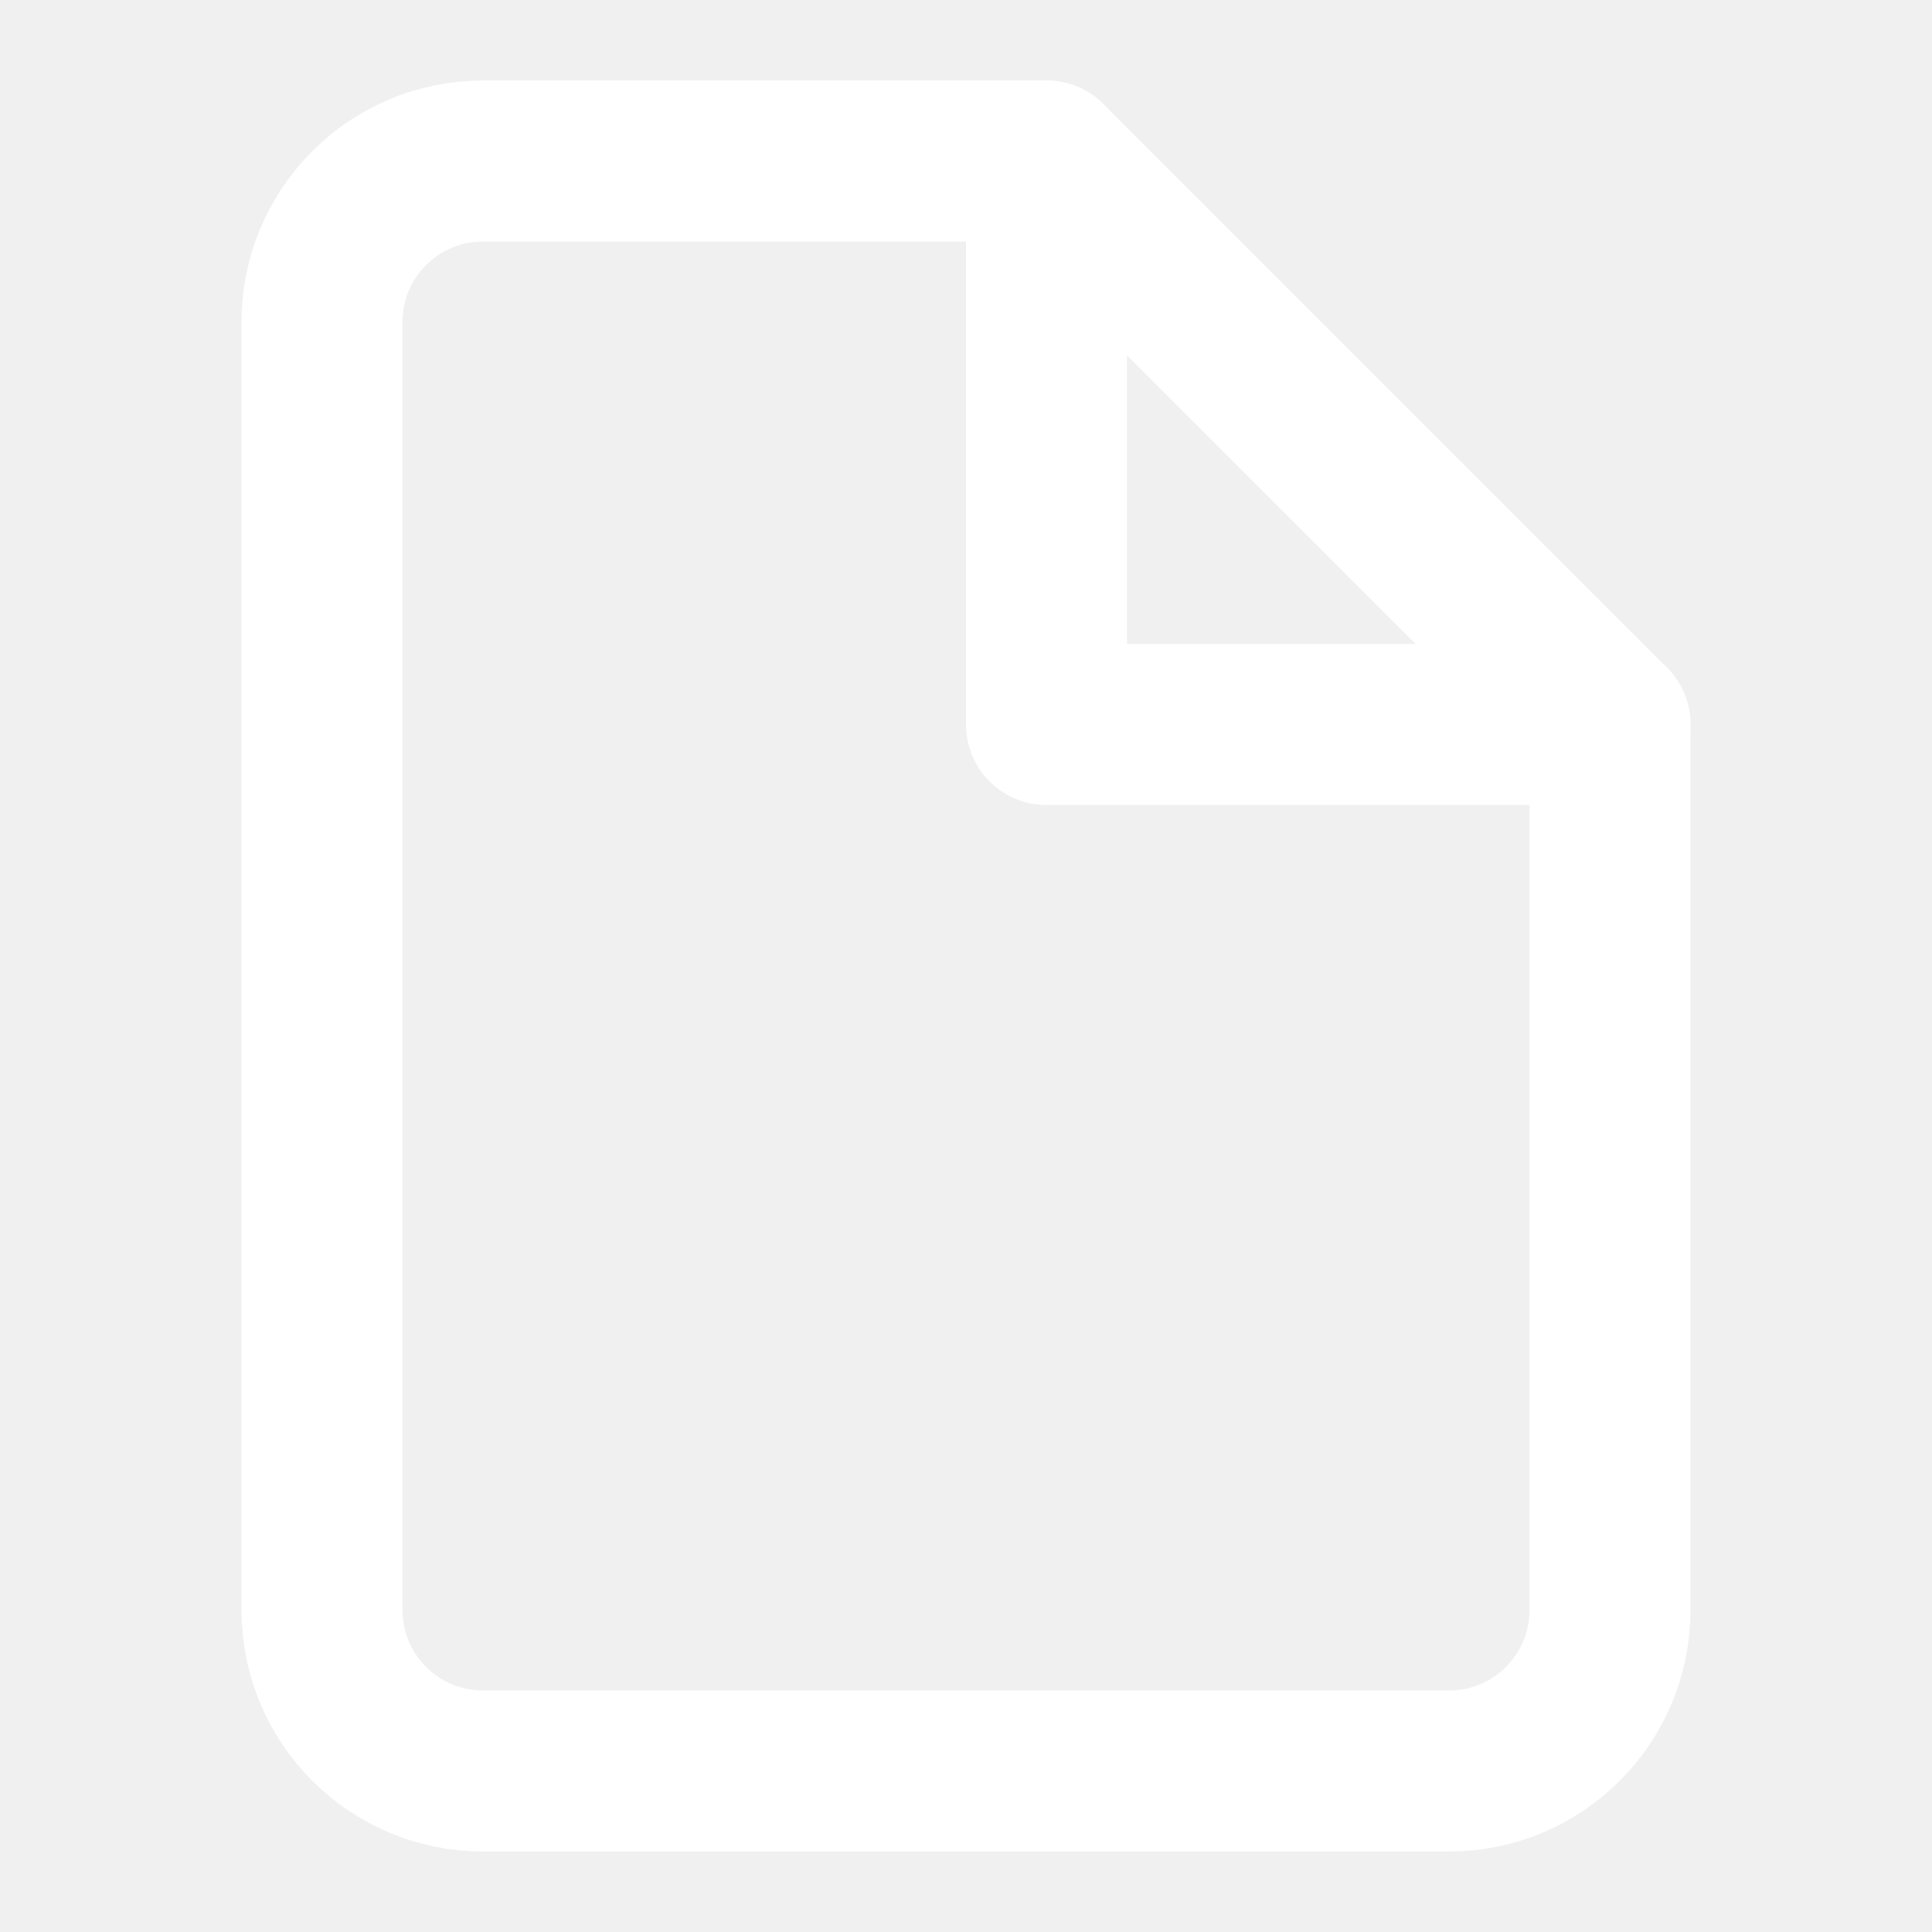
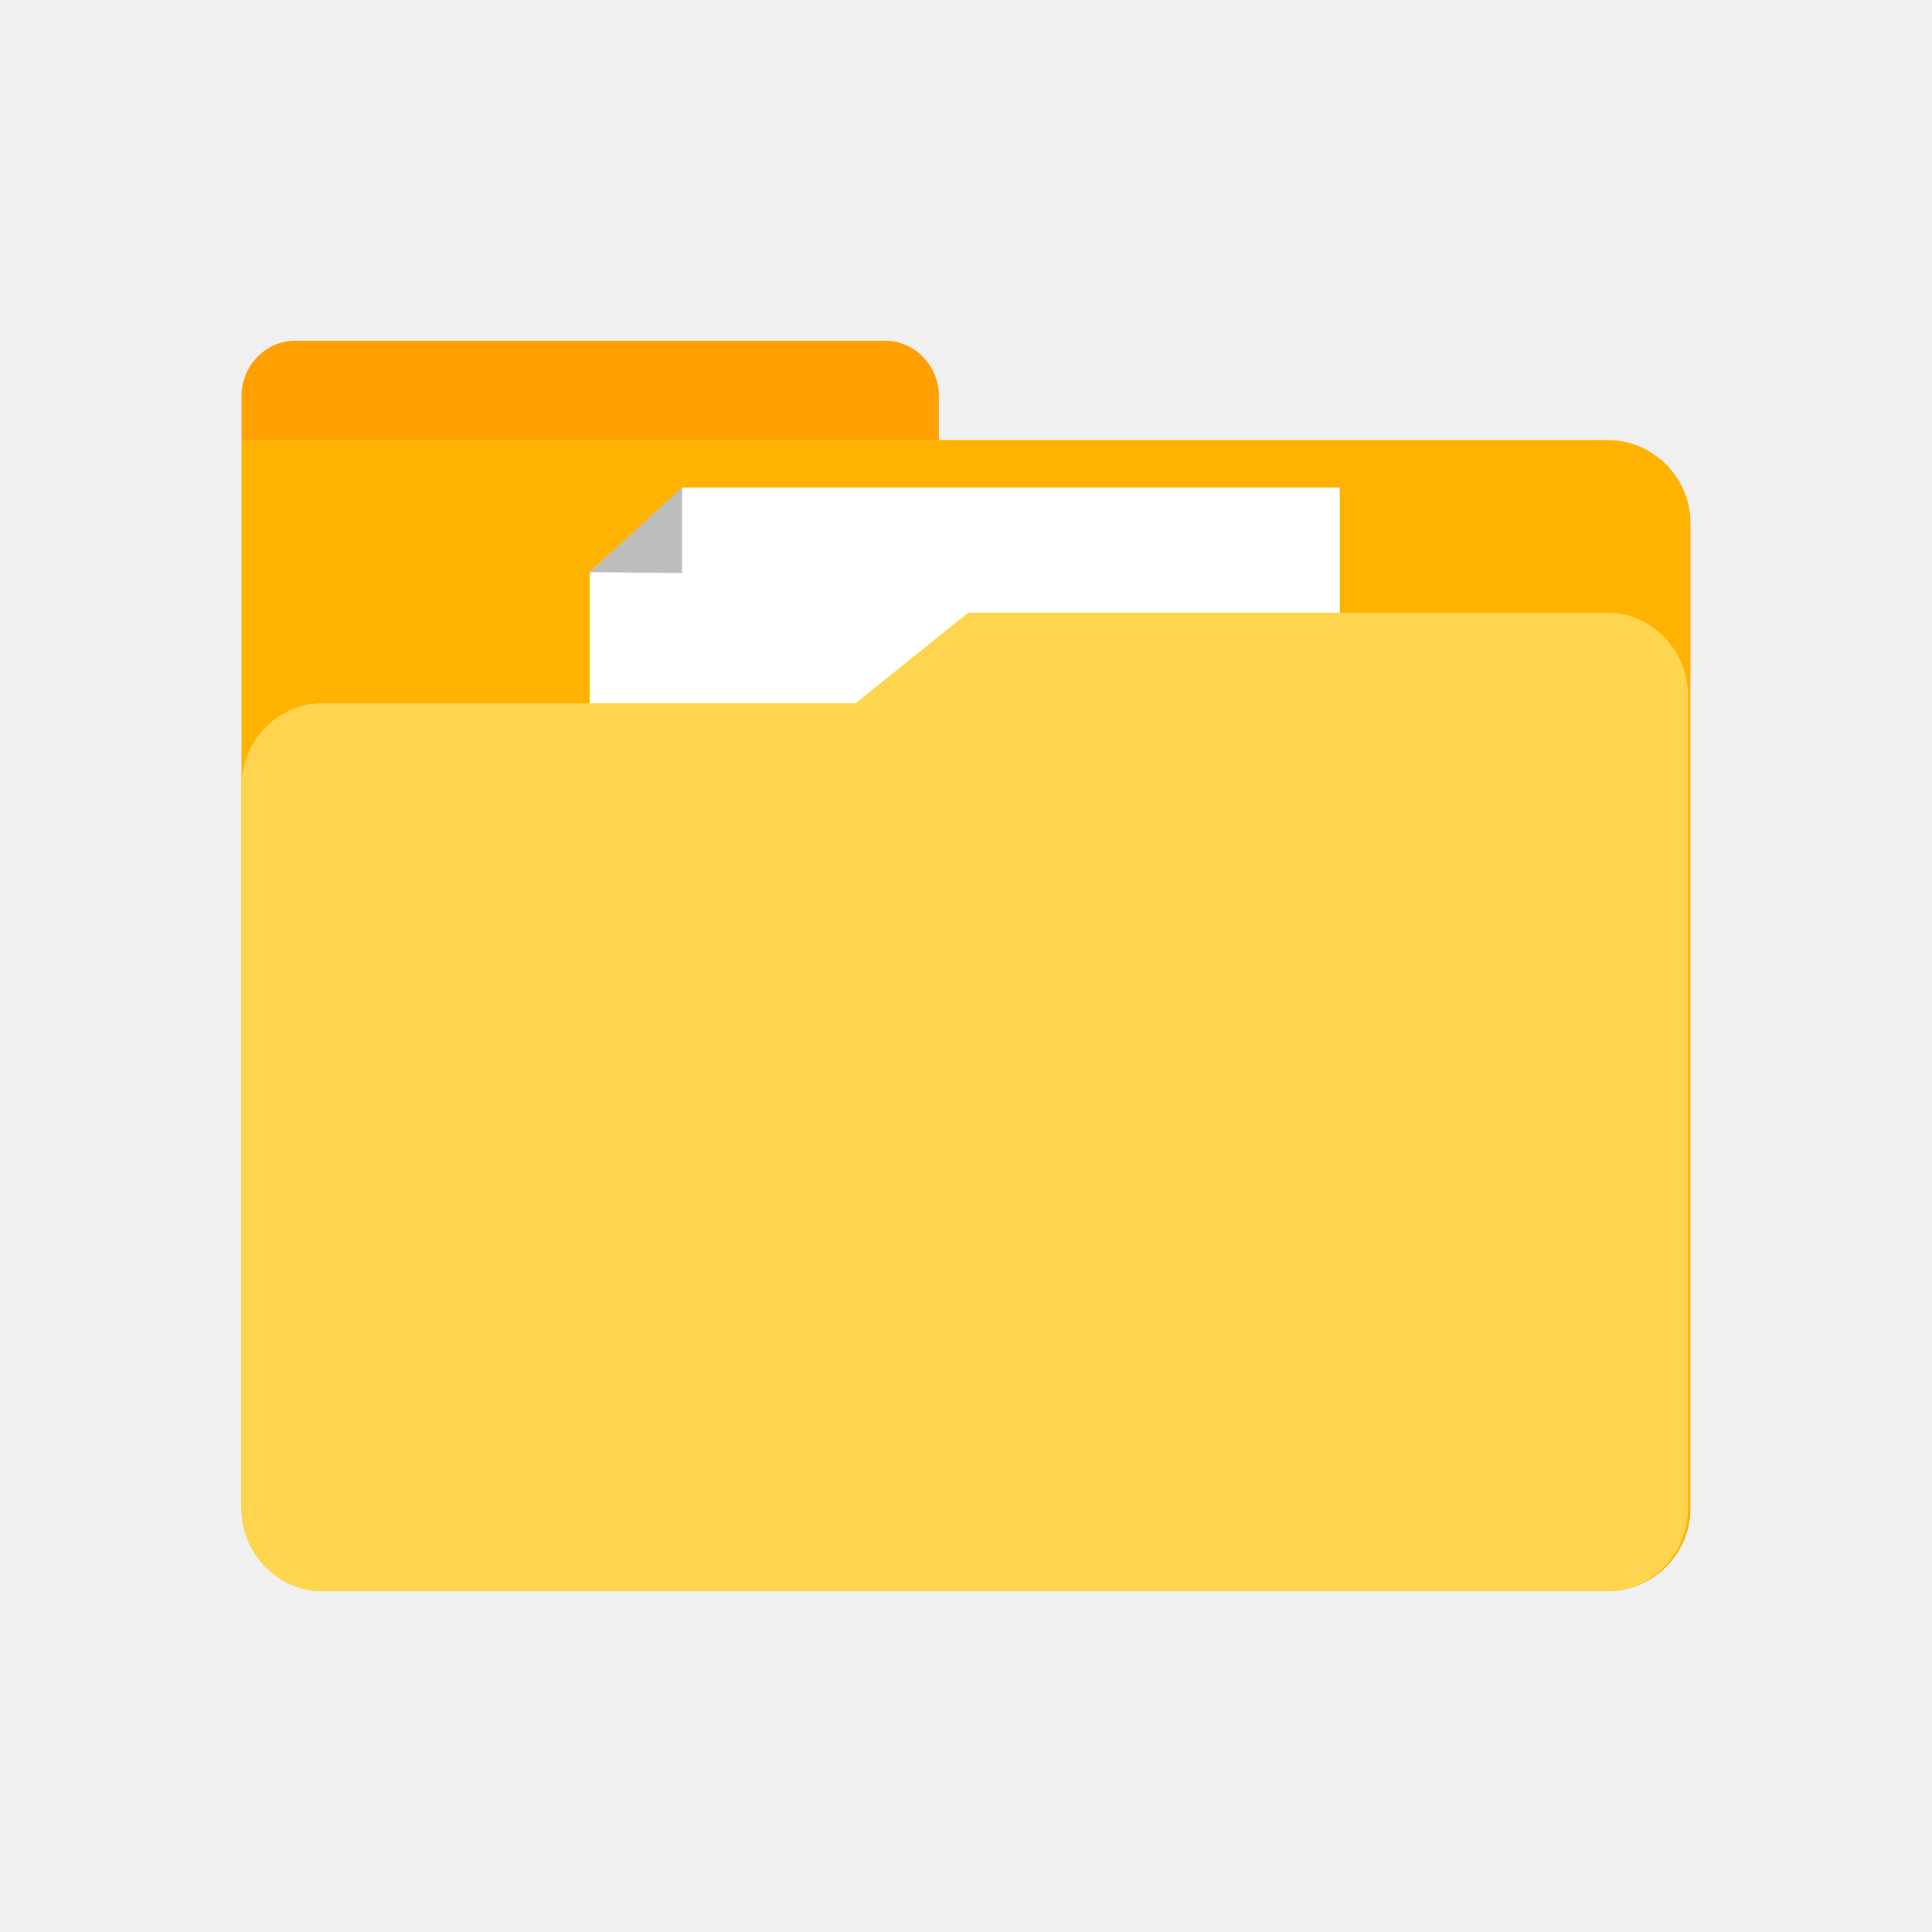
- <svg xmlns="http://www.w3.org/2000/svg" viewBox="0 0 24 24" fill="none" stroke="currentColor" stroke-width="2" stroke-linecap="round" stroke-linejoin="round" class="feather feather-file">
-   <path d="M13 2H6a2 2 0 0 0-2 2v16a2 2 0 0 0 2 2h12a2 2 0 0 0 2-2V9z" id="id_107" style="stroke: rgb(255, 255, 255);" />
-   <polyline points="13 2 13 9 20 9" id="id_108" style="stroke: rgb(255, 255, 255);" />
+ <svg xmlns="http://www.w3.org/2000/svg" xml:space="preserve" width="2048px" height="2048px" style="shape-rendering:geometricPrecision; text-rendering:geometricPrecision; image-rendering:optimizeQuality; fill-rule:evenodd; clip-rule:evenodd" viewBox="0 0 2048 2048">
+   <defs>
+     <style type="text/css">
+    
+     .fil0 {fill:none}
+     .fil5 {fill:#BDBDBD}
+     .fil2 {fill:#FFA000}
+     .fil1 {fill:#FFB300}
+     .fil4 {fill:#FFD54F}
+     .fil3 {fill:white}
+    
+   </style>
+   </defs>
+   <g id="Layer_x0020_1">
+     <rect class="fil0" width="2048" height="2048" />
+     <rect class="fil0" x="255.999" y="255.999" width="1536" height="1536" />
+     <rect class="fil0" x="255.999" y="256" width="1536" height="1536" />
+     <g id="_347303576">
+       <path id="_347307440" class="fil1" d="M255.999 466.466l1448.02 0c48.391,0 87.983,39.595 87.983,87.983l0 1044.37c0,48.391 -39.595,87.983 -87.983,87.983l-1360.04 0c-48.387,0 -87.983,-39.588 -87.983,-87.983l0 -1132.35z" />
+       <path id="_347303672" class="fil2" d="M312.87 361.198l625.472 0c31.282,0 56.87,26.395 56.87,58.655l0 46.611 -739.212 0 0 -46.611c0,-32.263 25.589,-58.655 56.87,-58.655z" />
+       <polygon id="_347298464" class="fil3" points="723.914,516.775 1420.25,516.775 1420.25,1588.41 625.072,1588.41 625.072,606.442 " />
+       <path id="_347301224" class="fil4" d="M341.303 745.551l565.502 0 119.513 -96.031 677.697 0c46.919,0 85.304,39.604 85.304,87.98l0 861.322c0,48.377 -38.399,87.98 -85.304,87.98l-1362.71 0c-46.909,0 -85.304,-39.589 -85.304,-87.98l0 -765.29c0,-48.392 38.385,-87.982 85.304,-87.982z" />
+       <polygon id="_347299640" class="fil5" points="723.099,607.445 625.072,606.442 723.099,516.779 " />
+     </g>
+   </g>
</svg>
